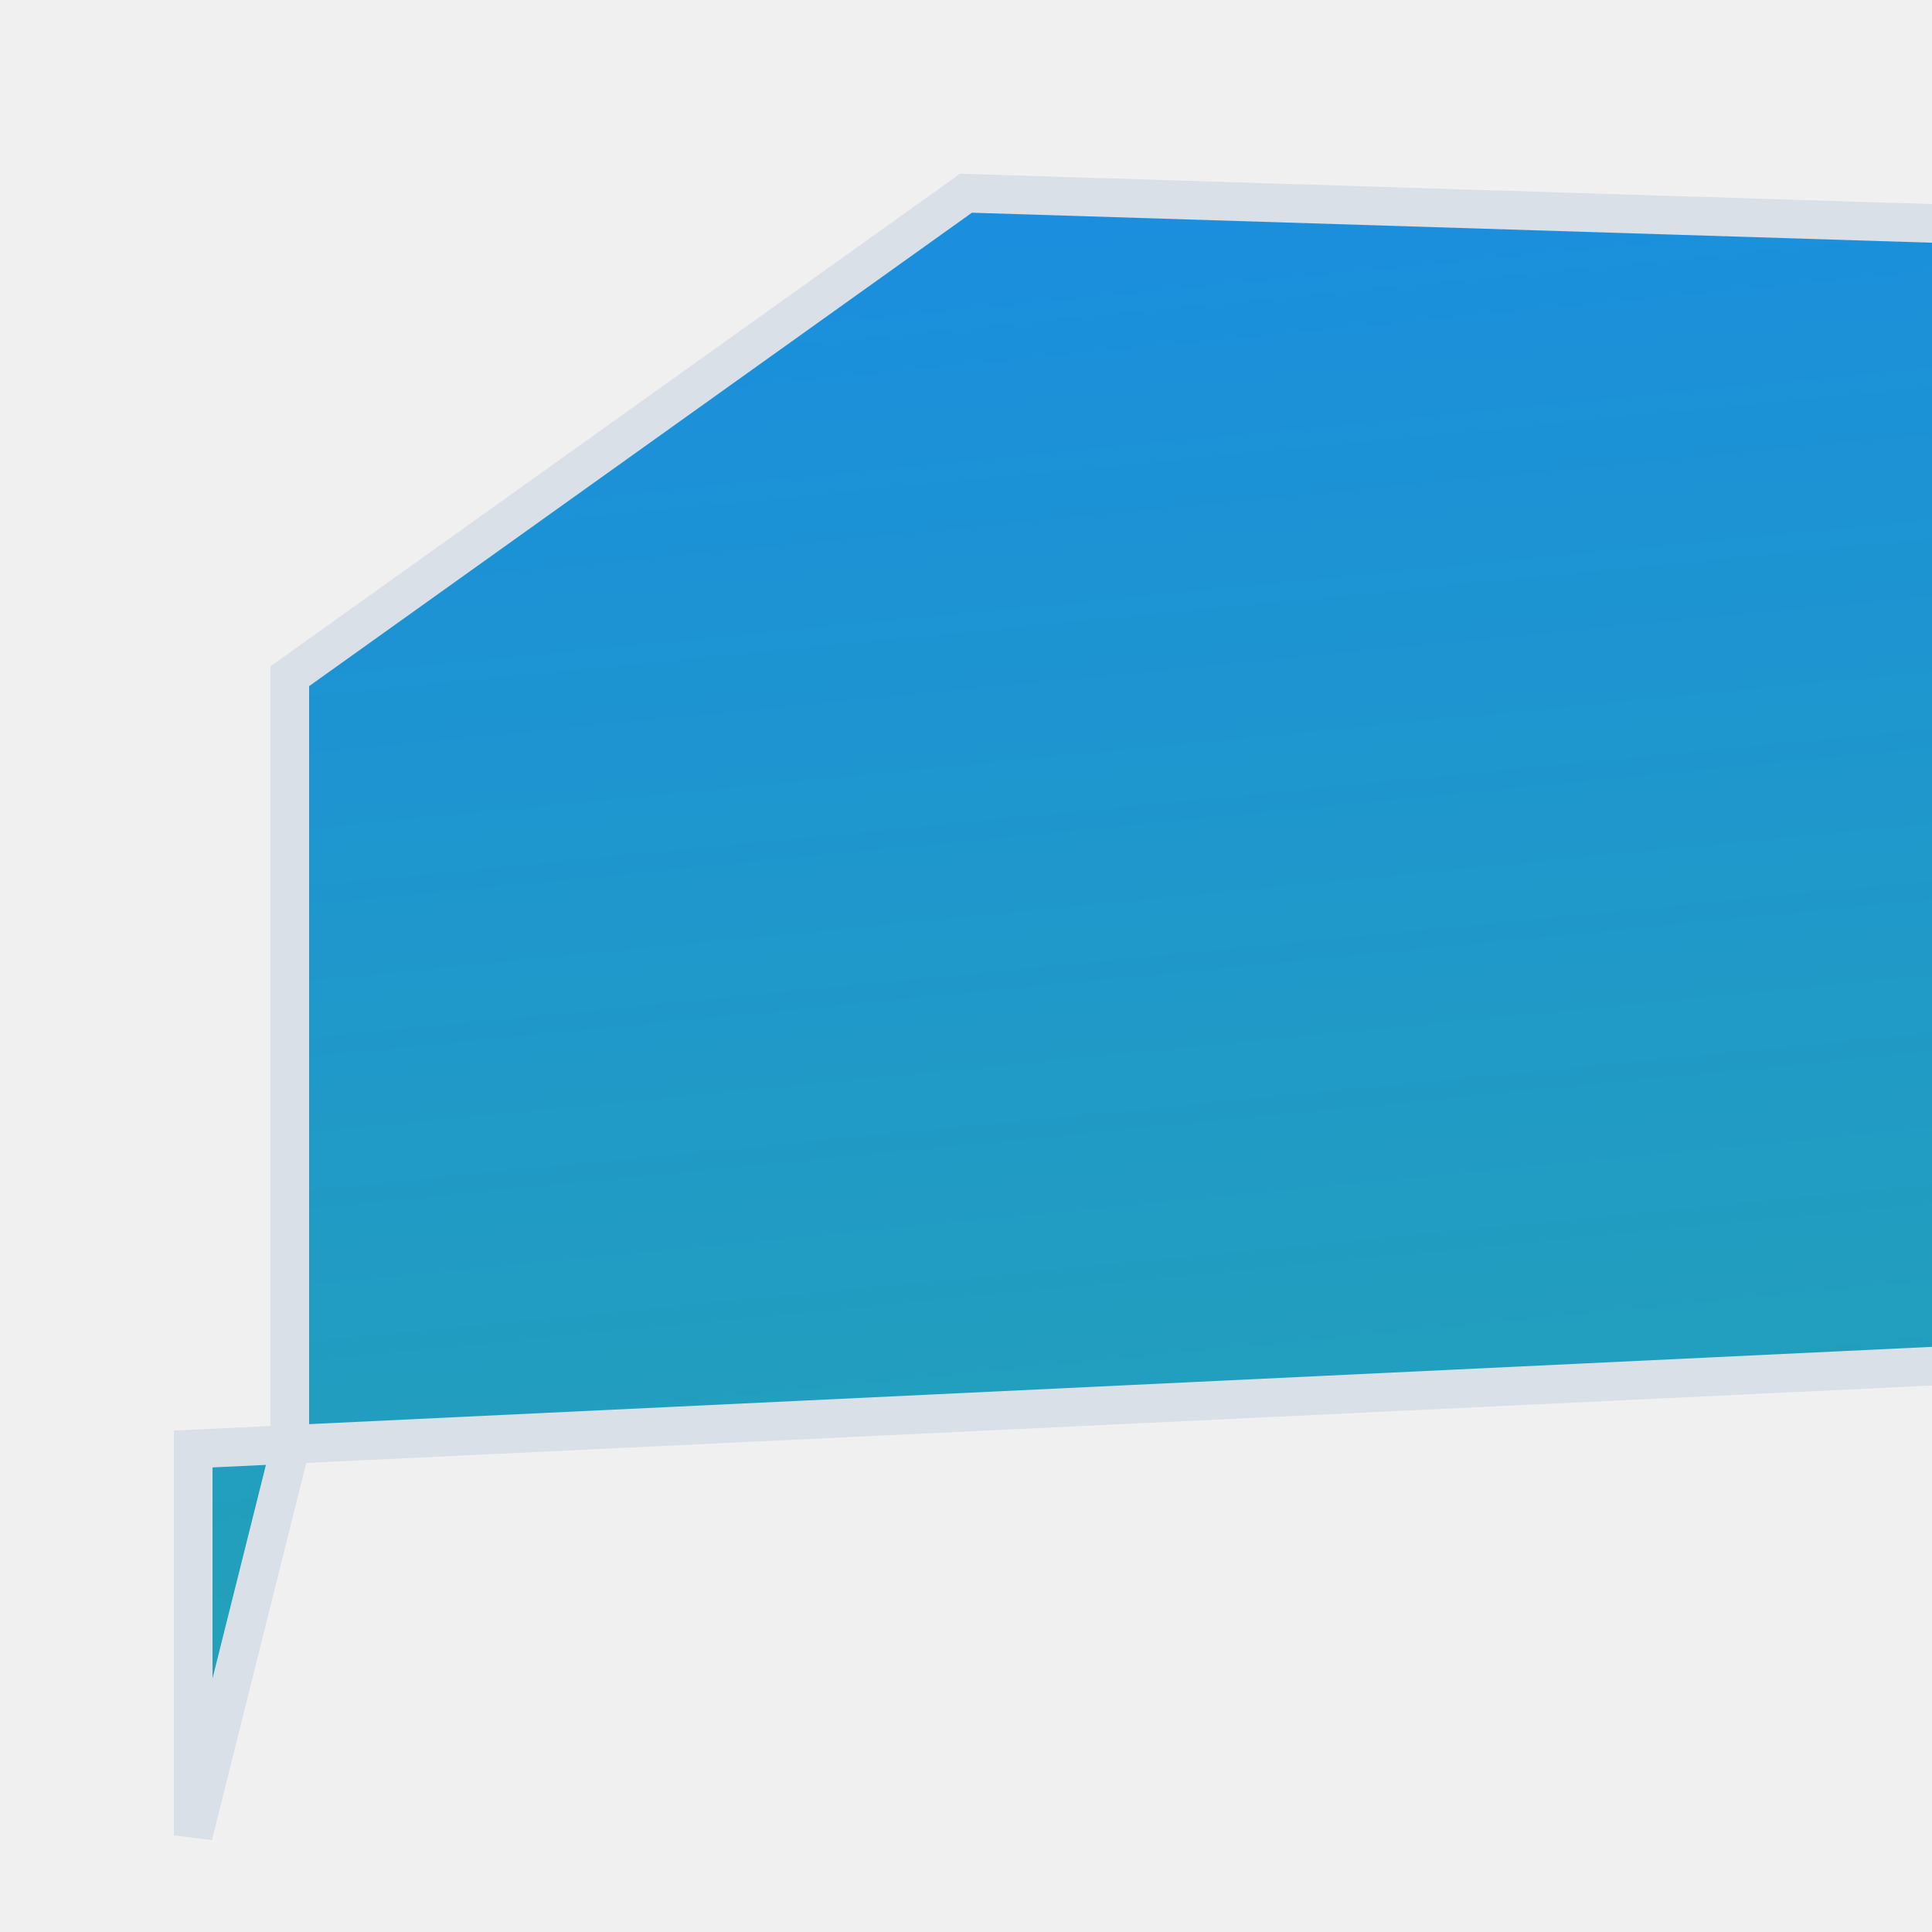
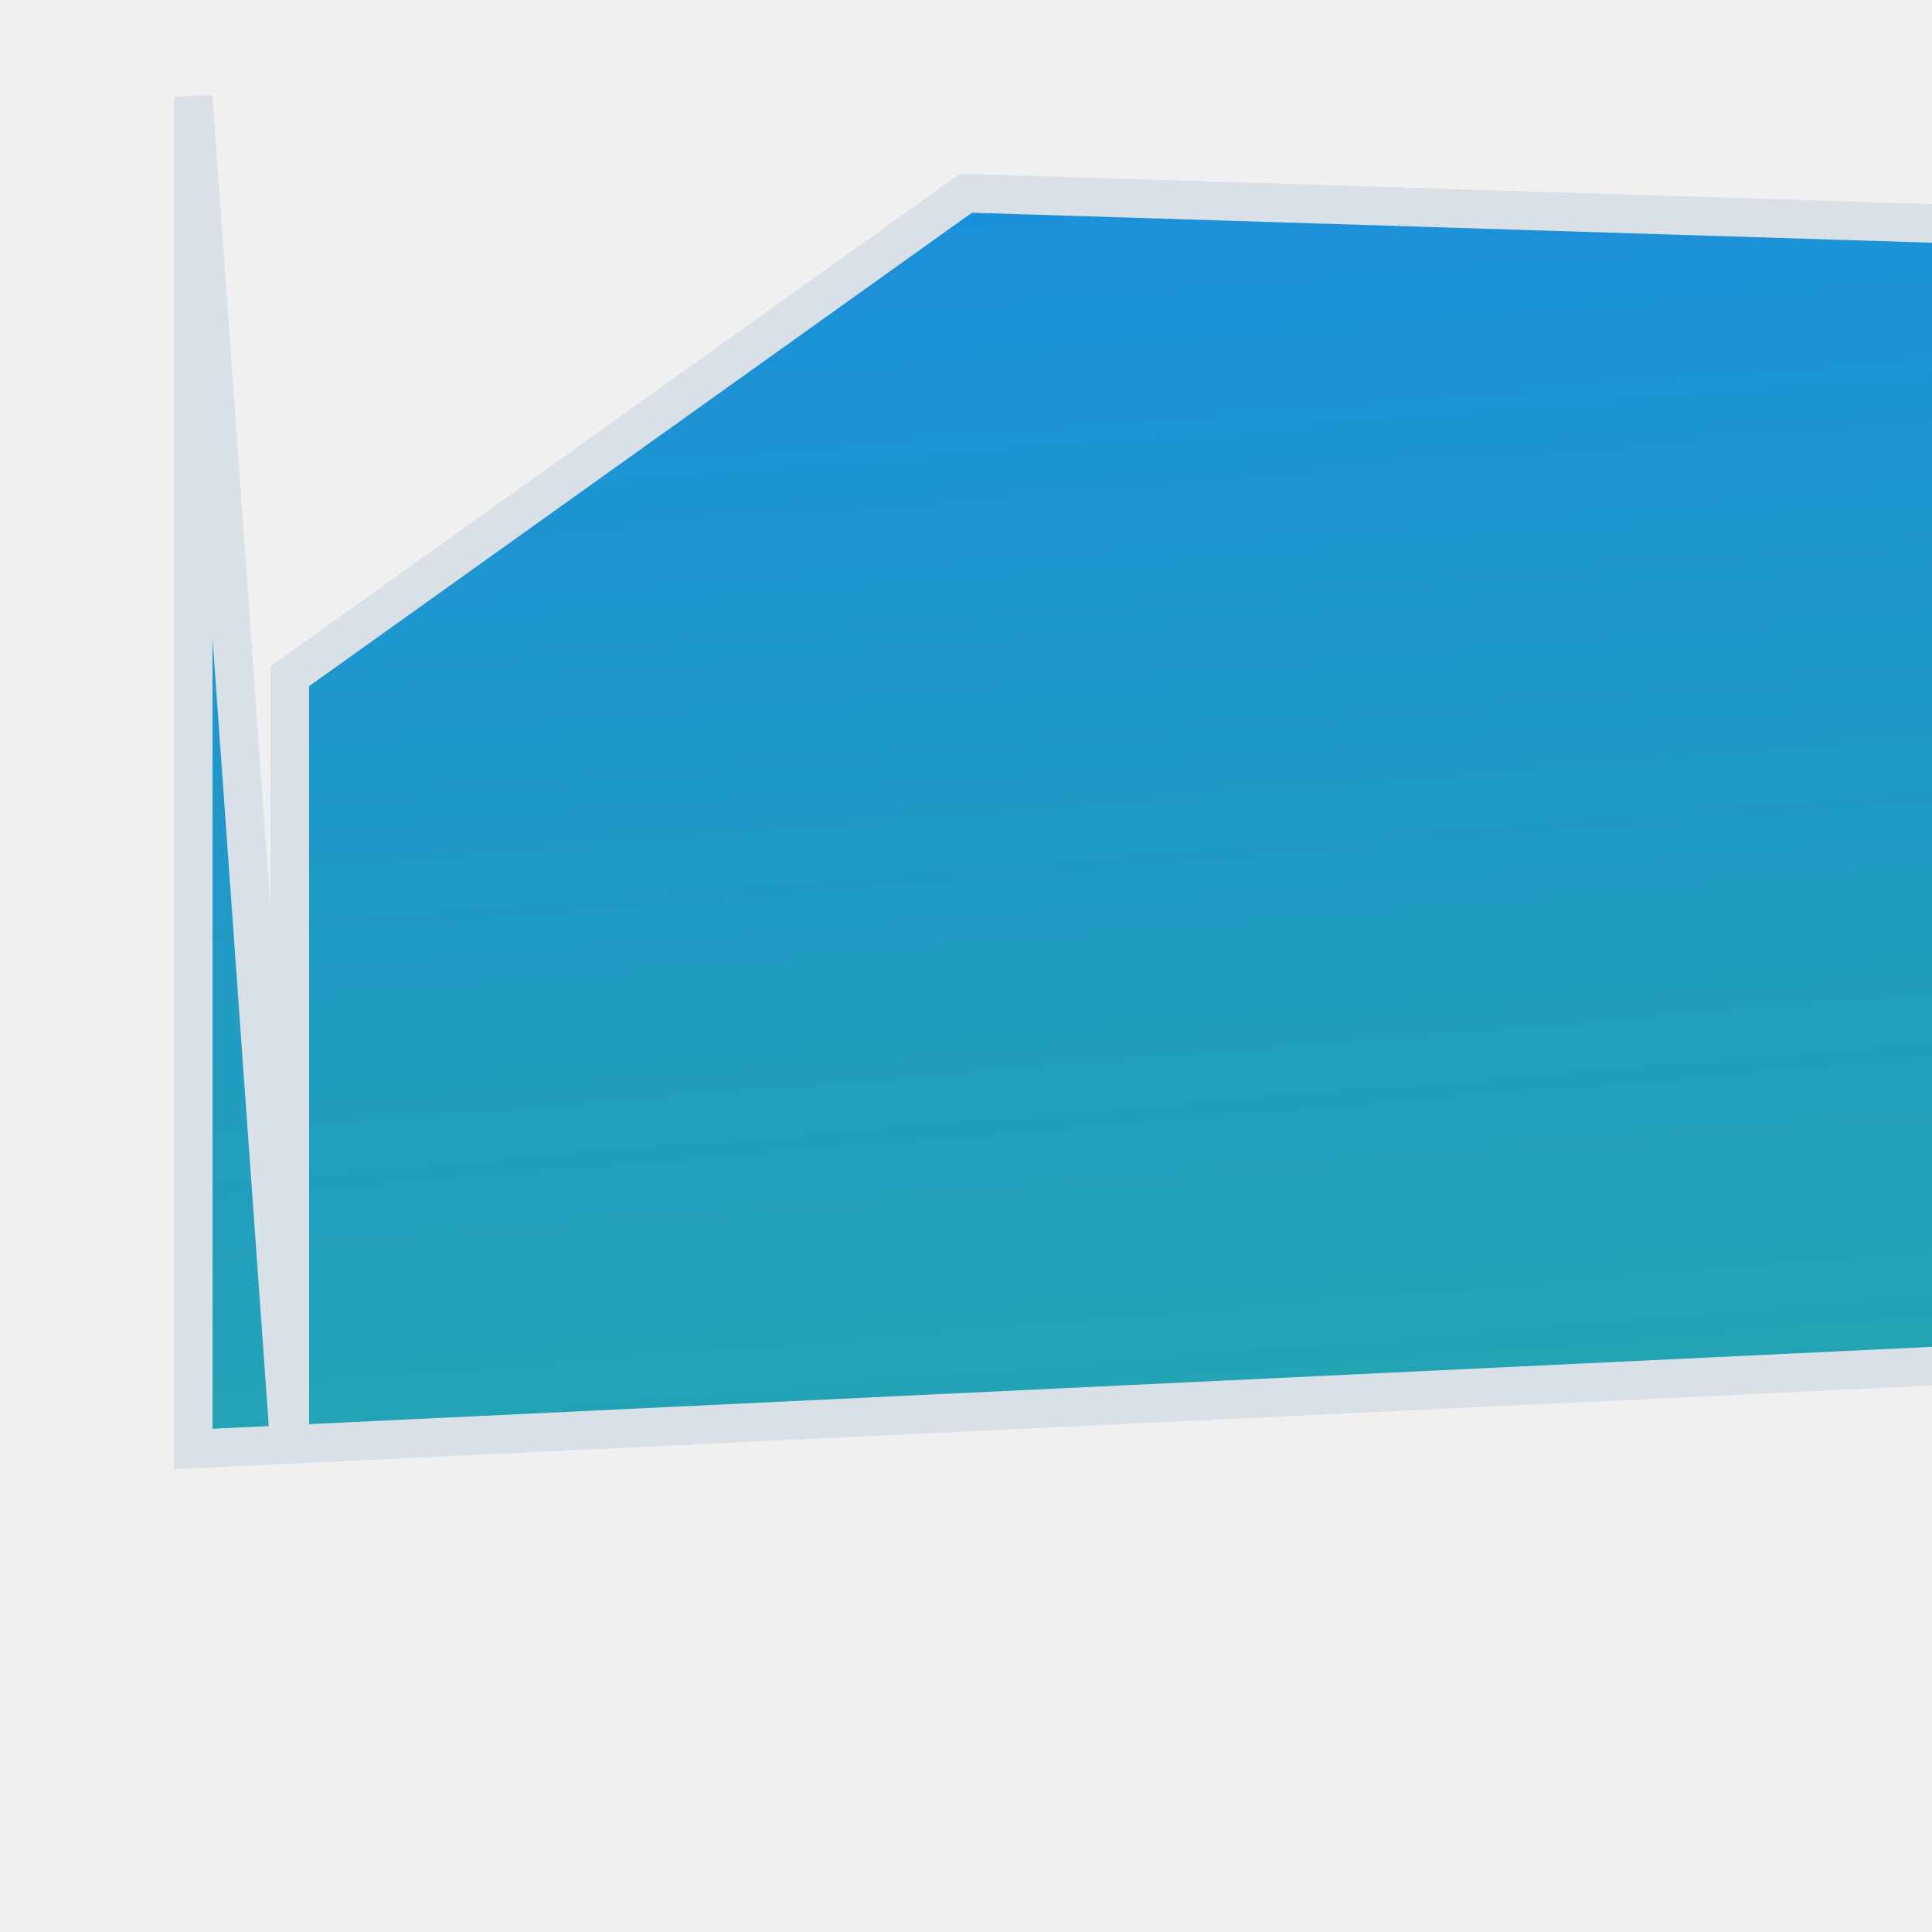
<svg xmlns="http://www.w3.org/2000/svg" width="100" height="100" viewBox="0 0 100 100" fill="none">
  <defs>
    <linearGradient id="grad1" x1="0%" y1="0%" x2="100%" y2="100%">
      <stop offset="0%" style="stop-color:hsl(205, 79%, 49%);stop-opacity:1" />
      <stop offset="100%" style="stop-color:hsl(160, 60%, 45%);stop-opacity:1" />
    </linearGradient>
    <linearGradient id="grad2" x1="0%" y1="0%" x2="100%" y2="100%">
      <stop offset="0%" style="stop-color:hsl(25, 95%, 53%);stop-opacity:1" />
      <stop offset="100%" style="stop-color:hsl(205, 79%, 49%);stop-opacity:1" />
    </linearGradient>
  </defs>
-   <path d="M50 10 L15 35 L15 75 L10 95 L10 75 L850 35 Z" fill="url(#grad1)" stroke="hsl(210, 20%, 88%)" stroke-width="2" />
+   <path d="M50 10 L15 35 L15 75 L10 05 L10 75 L850 35 Z" fill="url(#grad1)" stroke="hsl(210, 20%, 88%)" stroke-width="2" />
  <circle cx="500" cy="500" r="8" fill="white" />
</svg>
